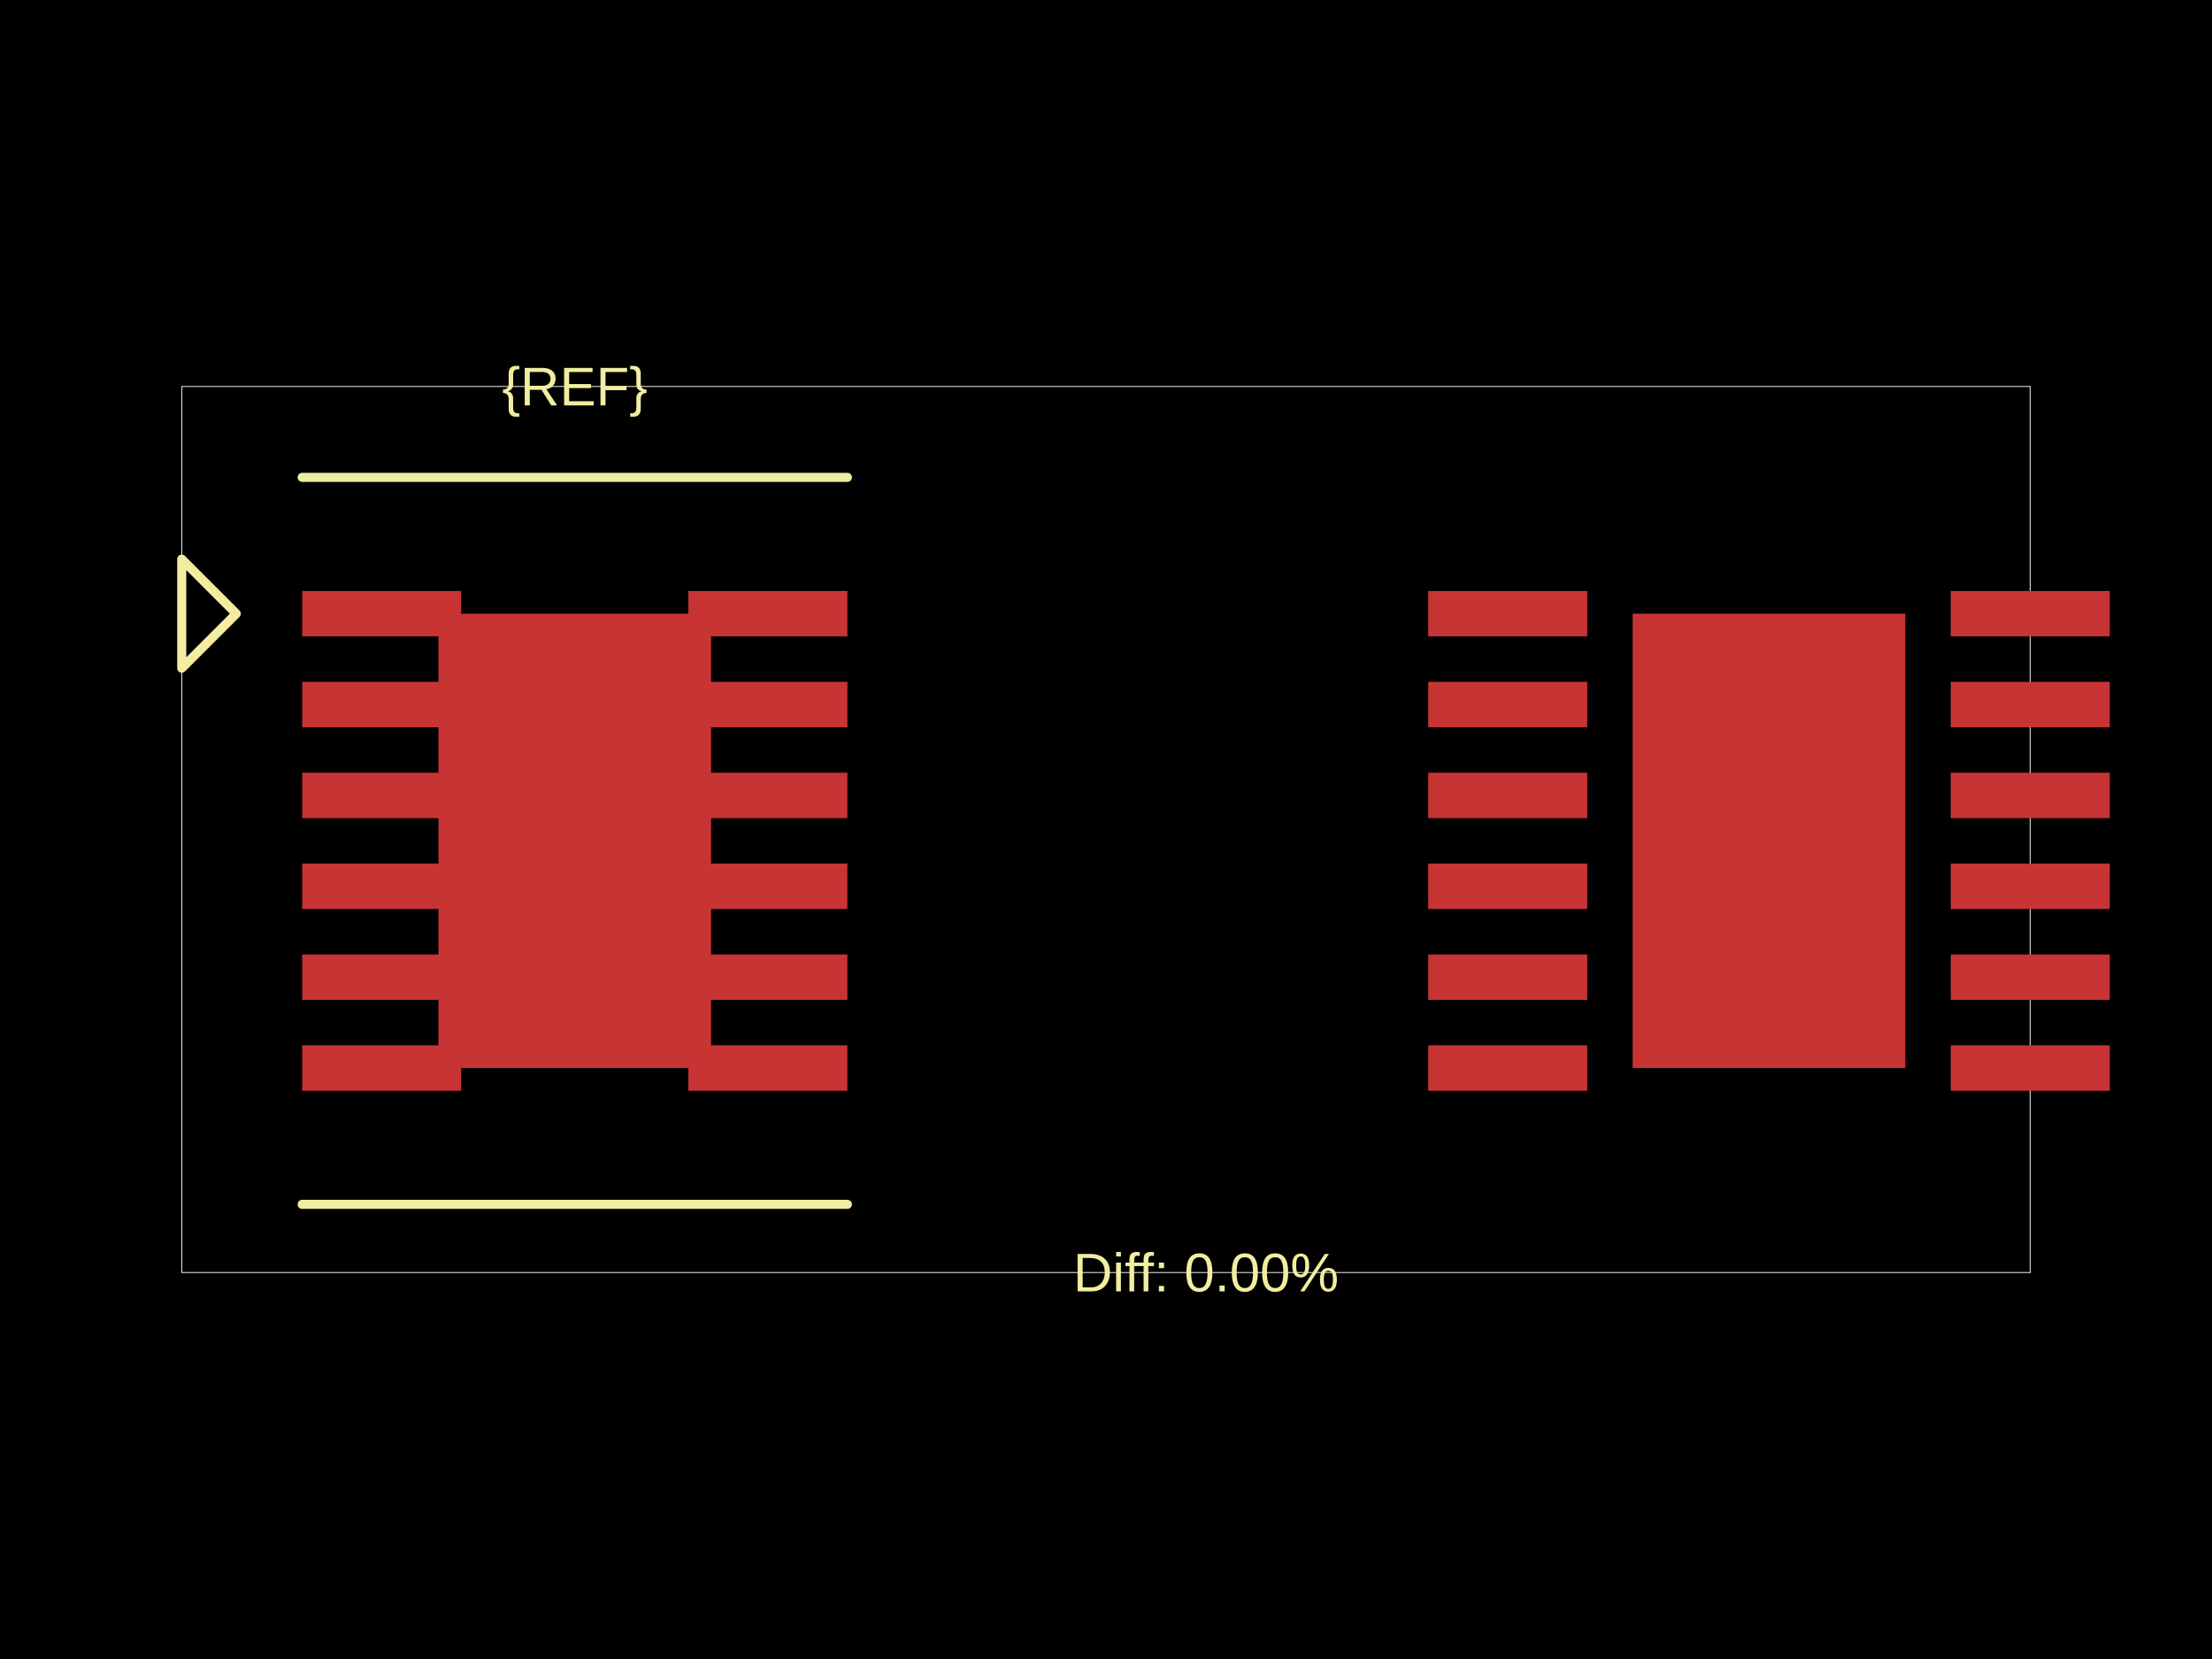
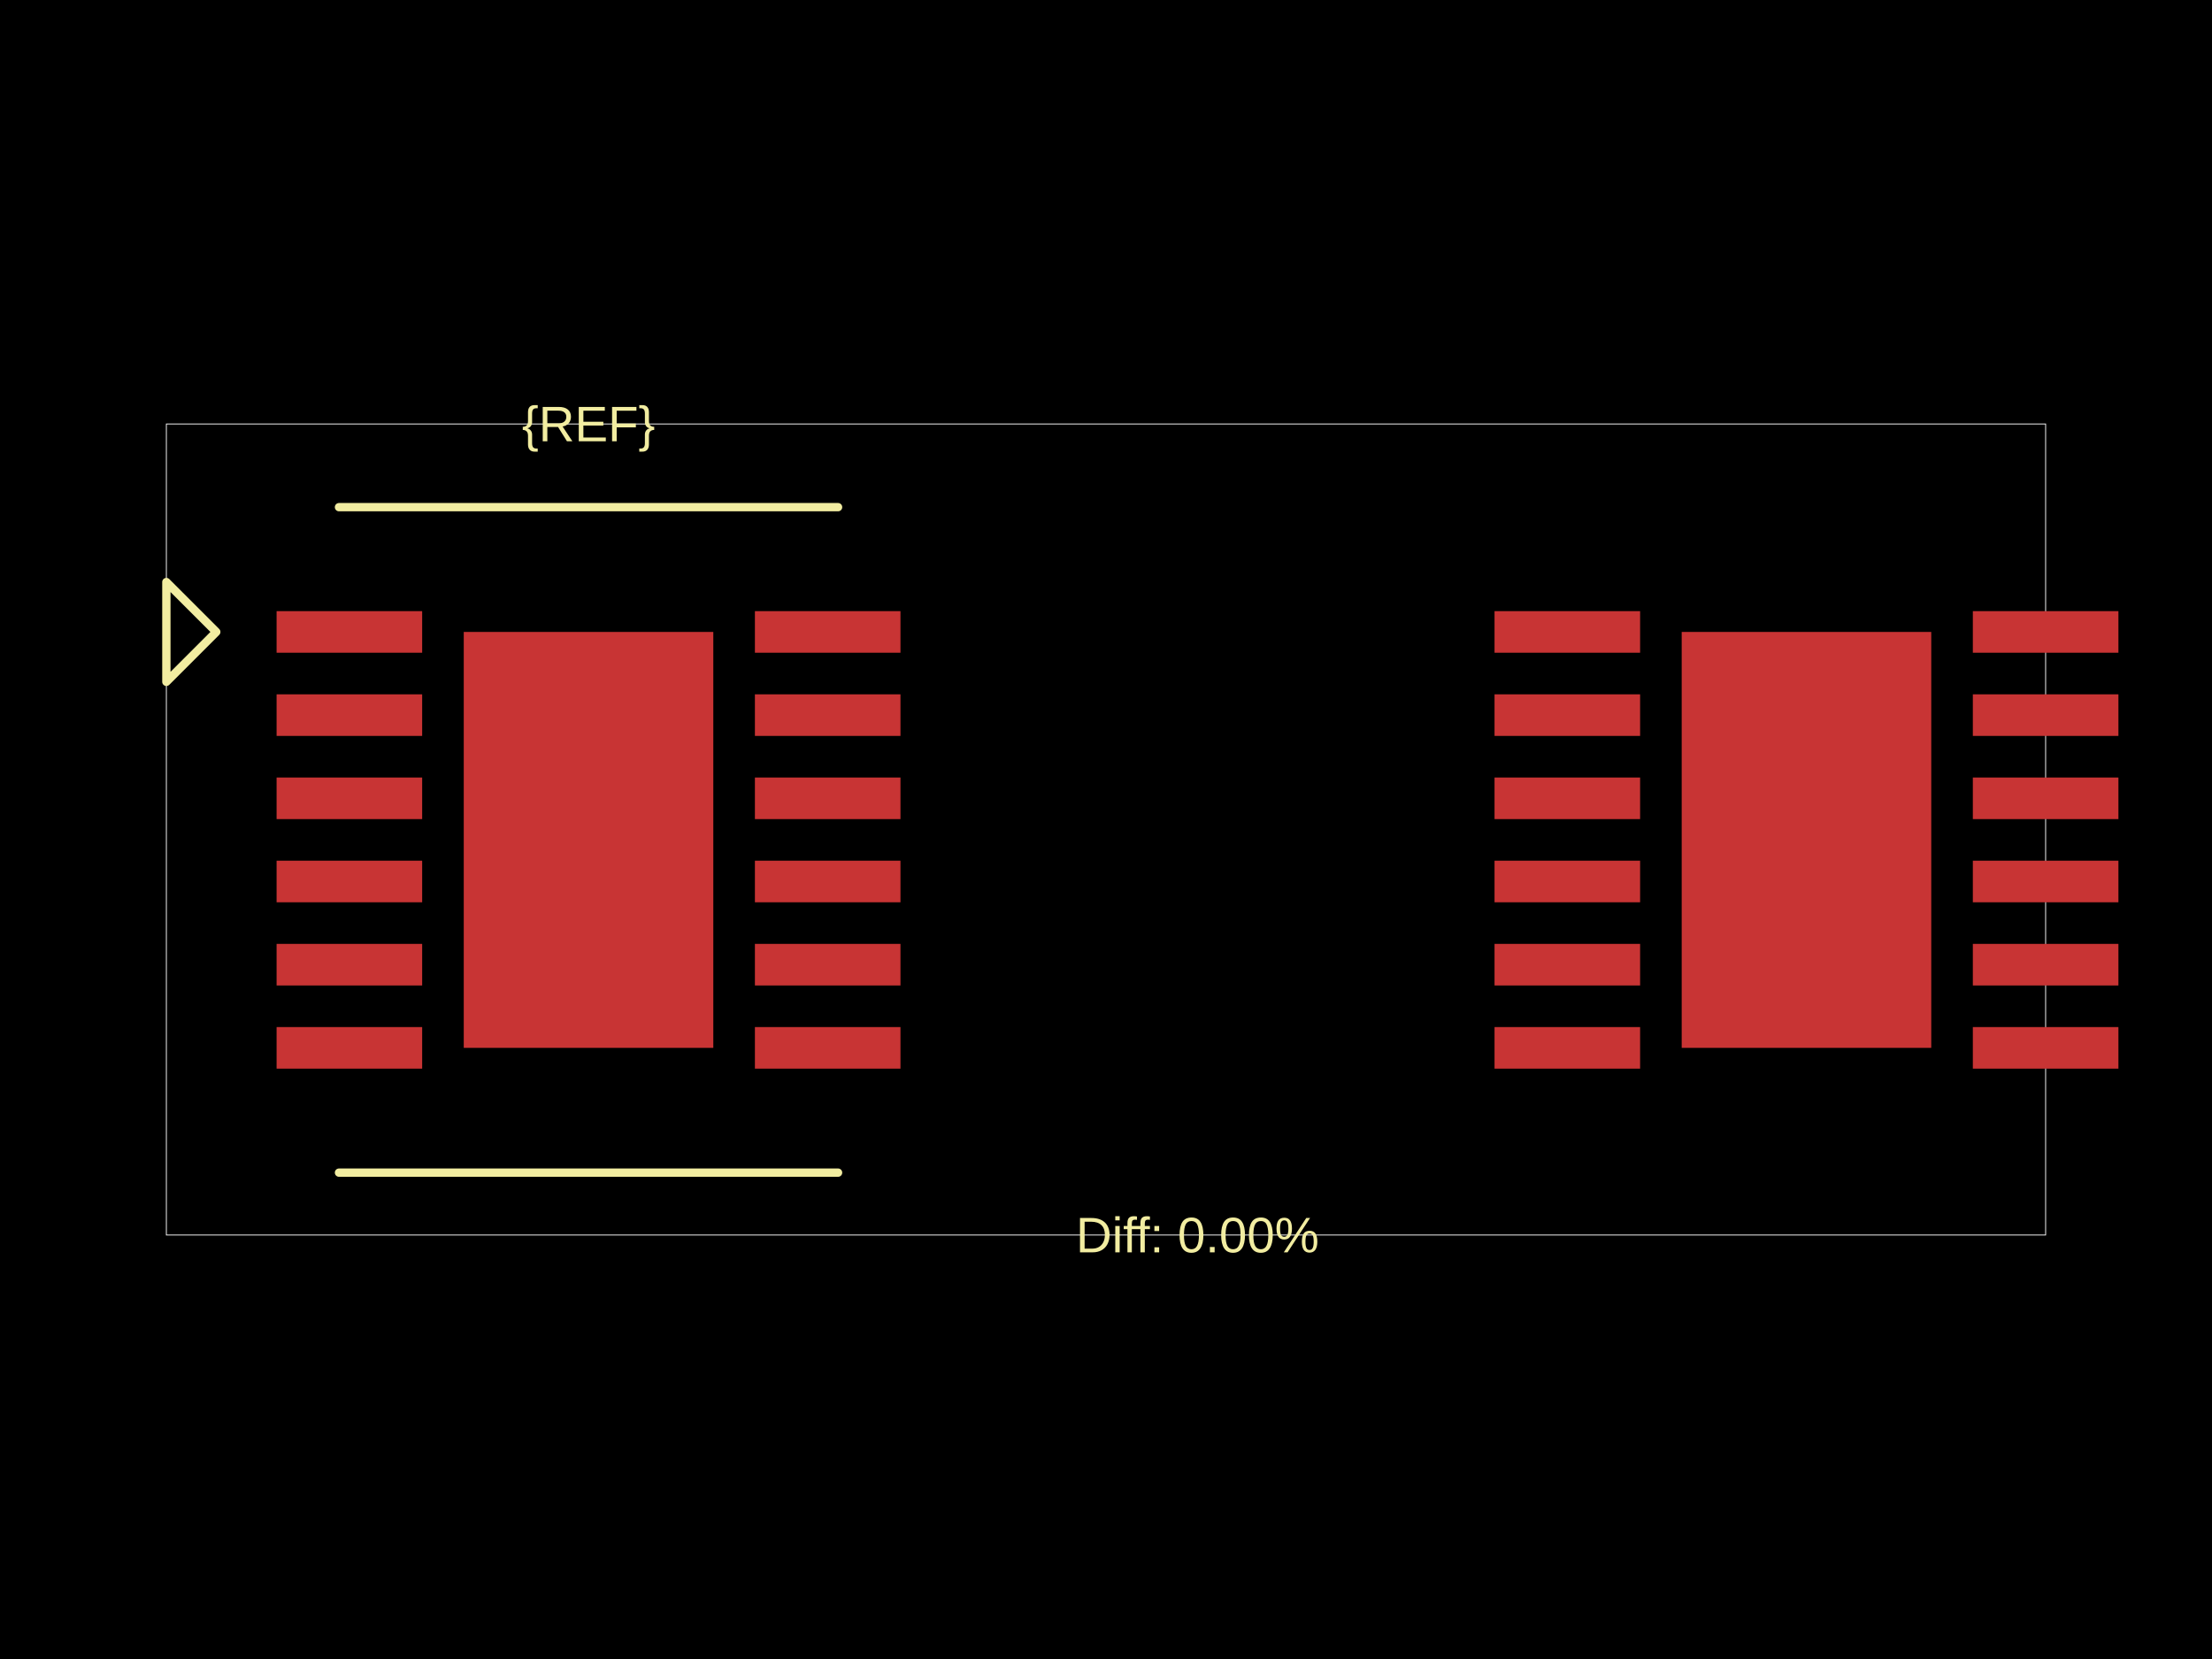
<svg xmlns="http://www.w3.org/2000/svg" width="800" height="600">
  <style />
  <rect class="boundary" x="0" y="0" fill="#000" width="800" height="600" />
-   <rect class="pcb-boundary" fill="none" stroke="#fff" stroke-width="0.3" x="65.732" y="139.779" width="668.537" height="320.441" />
-   <rect class="pcb-pad" fill="rgb(200, 52, 52)" x="109.279" y="213.727" width="57.515" height="16.433" data-layer="top" />
-   <rect class="pcb-pad" fill="rgb(200, 52, 52)" x="109.279" y="246.593" width="57.515" height="16.433" data-layer="top" />
-   <rect class="pcb-pad" fill="rgb(200, 52, 52)" x="109.279" y="279.459" width="57.515" height="16.433" data-layer="top" />
-   <rect class="pcb-pad" fill="rgb(200, 52, 52)" x="109.279" y="312.325" width="57.515" height="16.433" data-layer="top" />
-   <rect class="pcb-pad" fill="rgb(200, 52, 52)" x="109.279" y="345.19" width="57.515" height="16.433" data-layer="top" />
-   <rect class="pcb-pad" fill="rgb(200, 52, 52)" x="109.279" y="378.056" width="57.515" height="16.433" data-layer="top" />
-   <rect class="pcb-pad" fill="rgb(200, 52, 52)" x="248.958" y="213.727" width="57.515" height="16.433" data-layer="top" />
-   <rect class="pcb-pad" fill="rgb(200, 52, 52)" x="248.958" y="246.593" width="57.515" height="16.433" data-layer="top" />
-   <rect class="pcb-pad" fill="rgb(200, 52, 52)" x="248.958" y="279.459" width="57.515" height="16.433" data-layer="top" />
-   <rect class="pcb-pad" fill="rgb(200, 52, 52)" x="248.958" y="312.325" width="57.515" height="16.433" data-layer="top" />
-   <rect class="pcb-pad" fill="rgb(200, 52, 52)" x="248.958" y="345.19" width="57.515" height="16.433" data-layer="top" />
-   <rect class="pcb-pad" fill="rgb(200, 52, 52)" x="248.958" y="378.056" width="57.515" height="16.433" data-layer="top" />
-   <rect class="pcb-pad" fill="rgb(200, 52, 52)" x="158.577" y="221.944" width="98.597" height="164.329" data-layer="top" />
-   <rect class="pcb-pad" fill="rgb(200, 52, 52)" x="516.533" y="213.727" width="57.515" height="16.433" data-layer="top" />
-   <rect class="pcb-pad" fill="rgb(200, 52, 52)" x="516.533" y="246.593" width="57.515" height="16.433" data-layer="top" />
-   <rect class="pcb-pad" fill="rgb(200, 52, 52)" x="516.533" y="279.459" width="57.515" height="16.433" data-layer="top" />
-   <rect class="pcb-pad" fill="rgb(200, 52, 52)" x="516.533" y="312.325" width="57.515" height="16.433" data-layer="top" />
-   <rect class="pcb-pad" fill="rgb(200, 52, 52)" x="516.533" y="345.19" width="57.515" height="16.433" data-layer="top" />
-   <rect class="pcb-pad" fill="rgb(200, 52, 52)" x="516.533" y="378.056" width="57.515" height="16.433" data-layer="top" />
-   <rect class="pcb-pad" fill="rgb(200, 52, 52)" x="705.511" y="378.056" width="57.515" height="16.433" data-layer="top" />
-   <rect class="pcb-pad" fill="rgb(200, 52, 52)" x="705.511" y="345.19" width="57.515" height="16.433" data-layer="top" />
-   <rect class="pcb-pad" fill="rgb(200, 52, 52)" x="705.511" y="312.325" width="57.515" height="16.433" data-layer="top" />
-   <rect class="pcb-pad" fill="rgb(200, 52, 52)" x="705.511" y="279.459" width="57.515" height="16.433" data-layer="top" />
-   <rect class="pcb-pad" fill="rgb(200, 52, 52)" x="705.511" y="246.593" width="57.515" height="16.433" data-layer="top" />
-   <rect class="pcb-pad" fill="rgb(200, 52, 52)" x="705.511" y="213.727" width="57.515" height="16.433" data-layer="top" />
-   <rect class="pcb-pad" fill="rgb(200, 52, 52)" x="590.481" y="221.944" width="98.597" height="164.329" data-layer="top" />
-   <path class="pcb-silkscreen pcb-silkscreen-top" d="M 109.279 172.645 L 306.473 172.645" fill="none" stroke="#f2eda1" stroke-width="3.287" stroke-linecap="round" stroke-linejoin="round" data-pcb-component-id="" data-pcb-silkscreen-path-id="" />
-   <path class="pcb-silkscreen pcb-silkscreen-top" d="M 109.279 435.571 L 306.473 435.571" fill="none" stroke="#f2eda1" stroke-width="3.287" stroke-linecap="round" stroke-linejoin="round" data-pcb-component-id="" data-pcb-silkscreen-path-id="" />
-   <path class="pcb-silkscreen pcb-silkscreen-top" d="M 85.451 221.944 L 65.732 202.224 L 65.732 241.663 L 85.451 221.944 Z" fill="none" stroke="#f2eda1" stroke-width="3.287" stroke-linecap="round" stroke-linejoin="round" data-pcb-component-id="pin_marker_1" data-pcb-silkscreen-path-id="pin_marker_1" />
-   <text x="0" y="0" dx="0" dy="0" fill="#f2eda1" font-family="Arial, sans-serif" font-size="19.719" text-anchor="middle" dominant-baseline="central" transform="matrix(1,0,0,1,207.8761,139.7793)" class="pcb-silkscreen-text pcb-silkscreen-top" data-pcb-silkscreen-text-id="pcb_component_1" stroke="none">{REF}</text>
-   <text x="0" y="0" dx="0" dy="0" fill="#f2eda1" font-family="Arial, sans-serif" font-size="19.719" text-anchor="middle" dominant-baseline="central" transform="matrix(1,0,0,1,436.1524,460.2207)" class="pcb-silkscreen-text pcb-silkscreen-top" data-pcb-silkscreen-text-id="" stroke="none">Diff: 0.00%</text>
+   <rect class="pcb-boundary" fill="none" stroke="#fff" stroke-width="0.3" x="60.17" y="153.336" width="679.66" height="293.328" />
+   <rect class="pcb-pad" fill="rgb(200, 52, 52)" x="100.032" y="221.027" width="52.649" height="15.042" data-layer="top" />
+   <rect class="pcb-pad" fill="rgb(200, 52, 52)" x="100.032" y="251.112" width="52.649" height="15.042" data-layer="top" />
+   <rect class="pcb-pad" fill="rgb(200, 52, 52)" x="100.032" y="281.197" width="52.649" height="15.042" data-layer="top" />
+   <rect class="pcb-pad" fill="rgb(200, 52, 52)" x="100.032" y="311.282" width="52.649" height="15.042" data-layer="top" />
+   <rect class="pcb-pad" fill="rgb(200, 52, 52)" x="100.032" y="341.367" width="52.649" height="15.042" data-layer="top" />
+   <rect class="pcb-pad" fill="rgb(200, 52, 52)" x="100.032" y="371.452" width="52.649" height="15.042" data-layer="top" />
+   <rect class="pcb-pad" fill="rgb(200, 52, 52)" x="273.02" y="221.027" width="52.649" height="15.042" data-layer="top" />
+   <rect class="pcb-pad" fill="rgb(200, 52, 52)" x="273.02" y="251.112" width="52.649" height="15.042" data-layer="top" />
+   <rect class="pcb-pad" fill="rgb(200, 52, 52)" x="273.02" y="281.197" width="52.649" height="15.042" data-layer="top" />
+   <rect class="pcb-pad" fill="rgb(200, 52, 52)" x="273.02" y="311.282" width="52.649" height="15.042" data-layer="top" />
+   <rect class="pcb-pad" fill="rgb(200, 52, 52)" x="273.02" y="341.367" width="52.649" height="15.042" data-layer="top" />
+   <rect class="pcb-pad" fill="rgb(200, 52, 52)" x="273.02" y="371.452" width="52.649" height="15.042" data-layer="top" />
+   <rect class="pcb-pad" fill="rgb(200, 52, 52)" x="167.723" y="228.548" width="90.255" height="150.424" data-layer="top" />
+   <rect class="pcb-pad" fill="rgb(200, 52, 52)" x="540.518" y="221.027" width="52.649" height="15.042" data-layer="top" />
+   <rect class="pcb-pad" fill="rgb(200, 52, 52)" x="540.518" y="251.112" width="52.649" height="15.042" data-layer="top" />
+   <rect class="pcb-pad" fill="rgb(200, 52, 52)" x="540.518" y="281.197" width="52.649" height="15.042" data-layer="top" />
+   <rect class="pcb-pad" fill="rgb(200, 52, 52)" x="540.518" y="311.282" width="52.649" height="15.042" data-layer="top" />
+   <rect class="pcb-pad" fill="rgb(200, 52, 52)" x="540.518" y="341.367" width="52.649" height="15.042" data-layer="top" />
+   <rect class="pcb-pad" fill="rgb(200, 52, 52)" x="540.518" y="371.452" width="52.649" height="15.042" data-layer="top" />
+   <rect class="pcb-pad" fill="rgb(200, 52, 52)" x="713.506" y="371.452" width="52.649" height="15.042" data-layer="top" />
+   <rect class="pcb-pad" fill="rgb(200, 52, 52)" x="713.506" y="341.367" width="52.649" height="15.042" data-layer="top" />
+   <rect class="pcb-pad" fill="rgb(200, 52, 52)" x="713.506" y="311.282" width="52.649" height="15.042" data-layer="top" />
+   <rect class="pcb-pad" fill="rgb(200, 52, 52)" x="713.506" y="281.197" width="52.649" height="15.042" data-layer="top" />
+   <rect class="pcb-pad" fill="rgb(200, 52, 52)" x="713.506" y="251.112" width="52.649" height="15.042" data-layer="top" />
+   <rect class="pcb-pad" fill="rgb(200, 52, 52)" x="713.506" y="221.027" width="52.649" height="15.042" data-layer="top" />
+   <rect class="pcb-pad" fill="rgb(200, 52, 52)" x="608.209" y="228.548" width="90.255" height="150.424" data-layer="top" />
+   <path class="pcb-silkscreen pcb-silkscreen-top" d="M 122.596 183.421 L 303.105 183.421" fill="none" stroke="#f2eda1" stroke-width="3.008" stroke-linecap="round" stroke-linejoin="round" data-pcb-component-id="" data-pcb-silkscreen-path-id="" />
+   <path class="pcb-silkscreen pcb-silkscreen-top" d="M 122.596 424.1 L 303.105 424.1" fill="none" stroke="#f2eda1" stroke-width="3.008" stroke-linecap="round" stroke-linejoin="round" data-pcb-component-id="" data-pcb-silkscreen-path-id="" />
+   <path class="pcb-silkscreen pcb-silkscreen-top" d="M 78.221 228.548 L 60.17 210.497 L 60.17 246.599 L 78.221 228.548 Z" fill="none" stroke="#f2eda1" stroke-width="3.008" stroke-linecap="round" stroke-linejoin="round" data-pcb-component-id="pin_marker_1" data-pcb-silkscreen-path-id="pin_marker_1" />
+   <text x="0" y="0" dx="0" dy="0" fill="#f2eda1" font-family="Arial, sans-serif" font-size="18.051" text-anchor="middle" dominant-baseline="central" transform="matrix(1,0,0,1,212.8505,153.3362)" class="pcb-silkscreen-text pcb-silkscreen-top" data-pcb-silkscreen-text-id="pcb_component_1" stroke="none">{REF}</text>
+   <text x="0" y="0" dx="0" dy="0" fill="#f2eda1" font-family="Arial, sans-serif" font-size="18.051" text-anchor="middle" dominant-baseline="central" transform="matrix(1,0,0,1,433.0934,446.6638)" class="pcb-silkscreen-text pcb-silkscreen-top" data-pcb-silkscreen-text-id="" stroke="none">Diff: 0.00%</text>
</svg>
